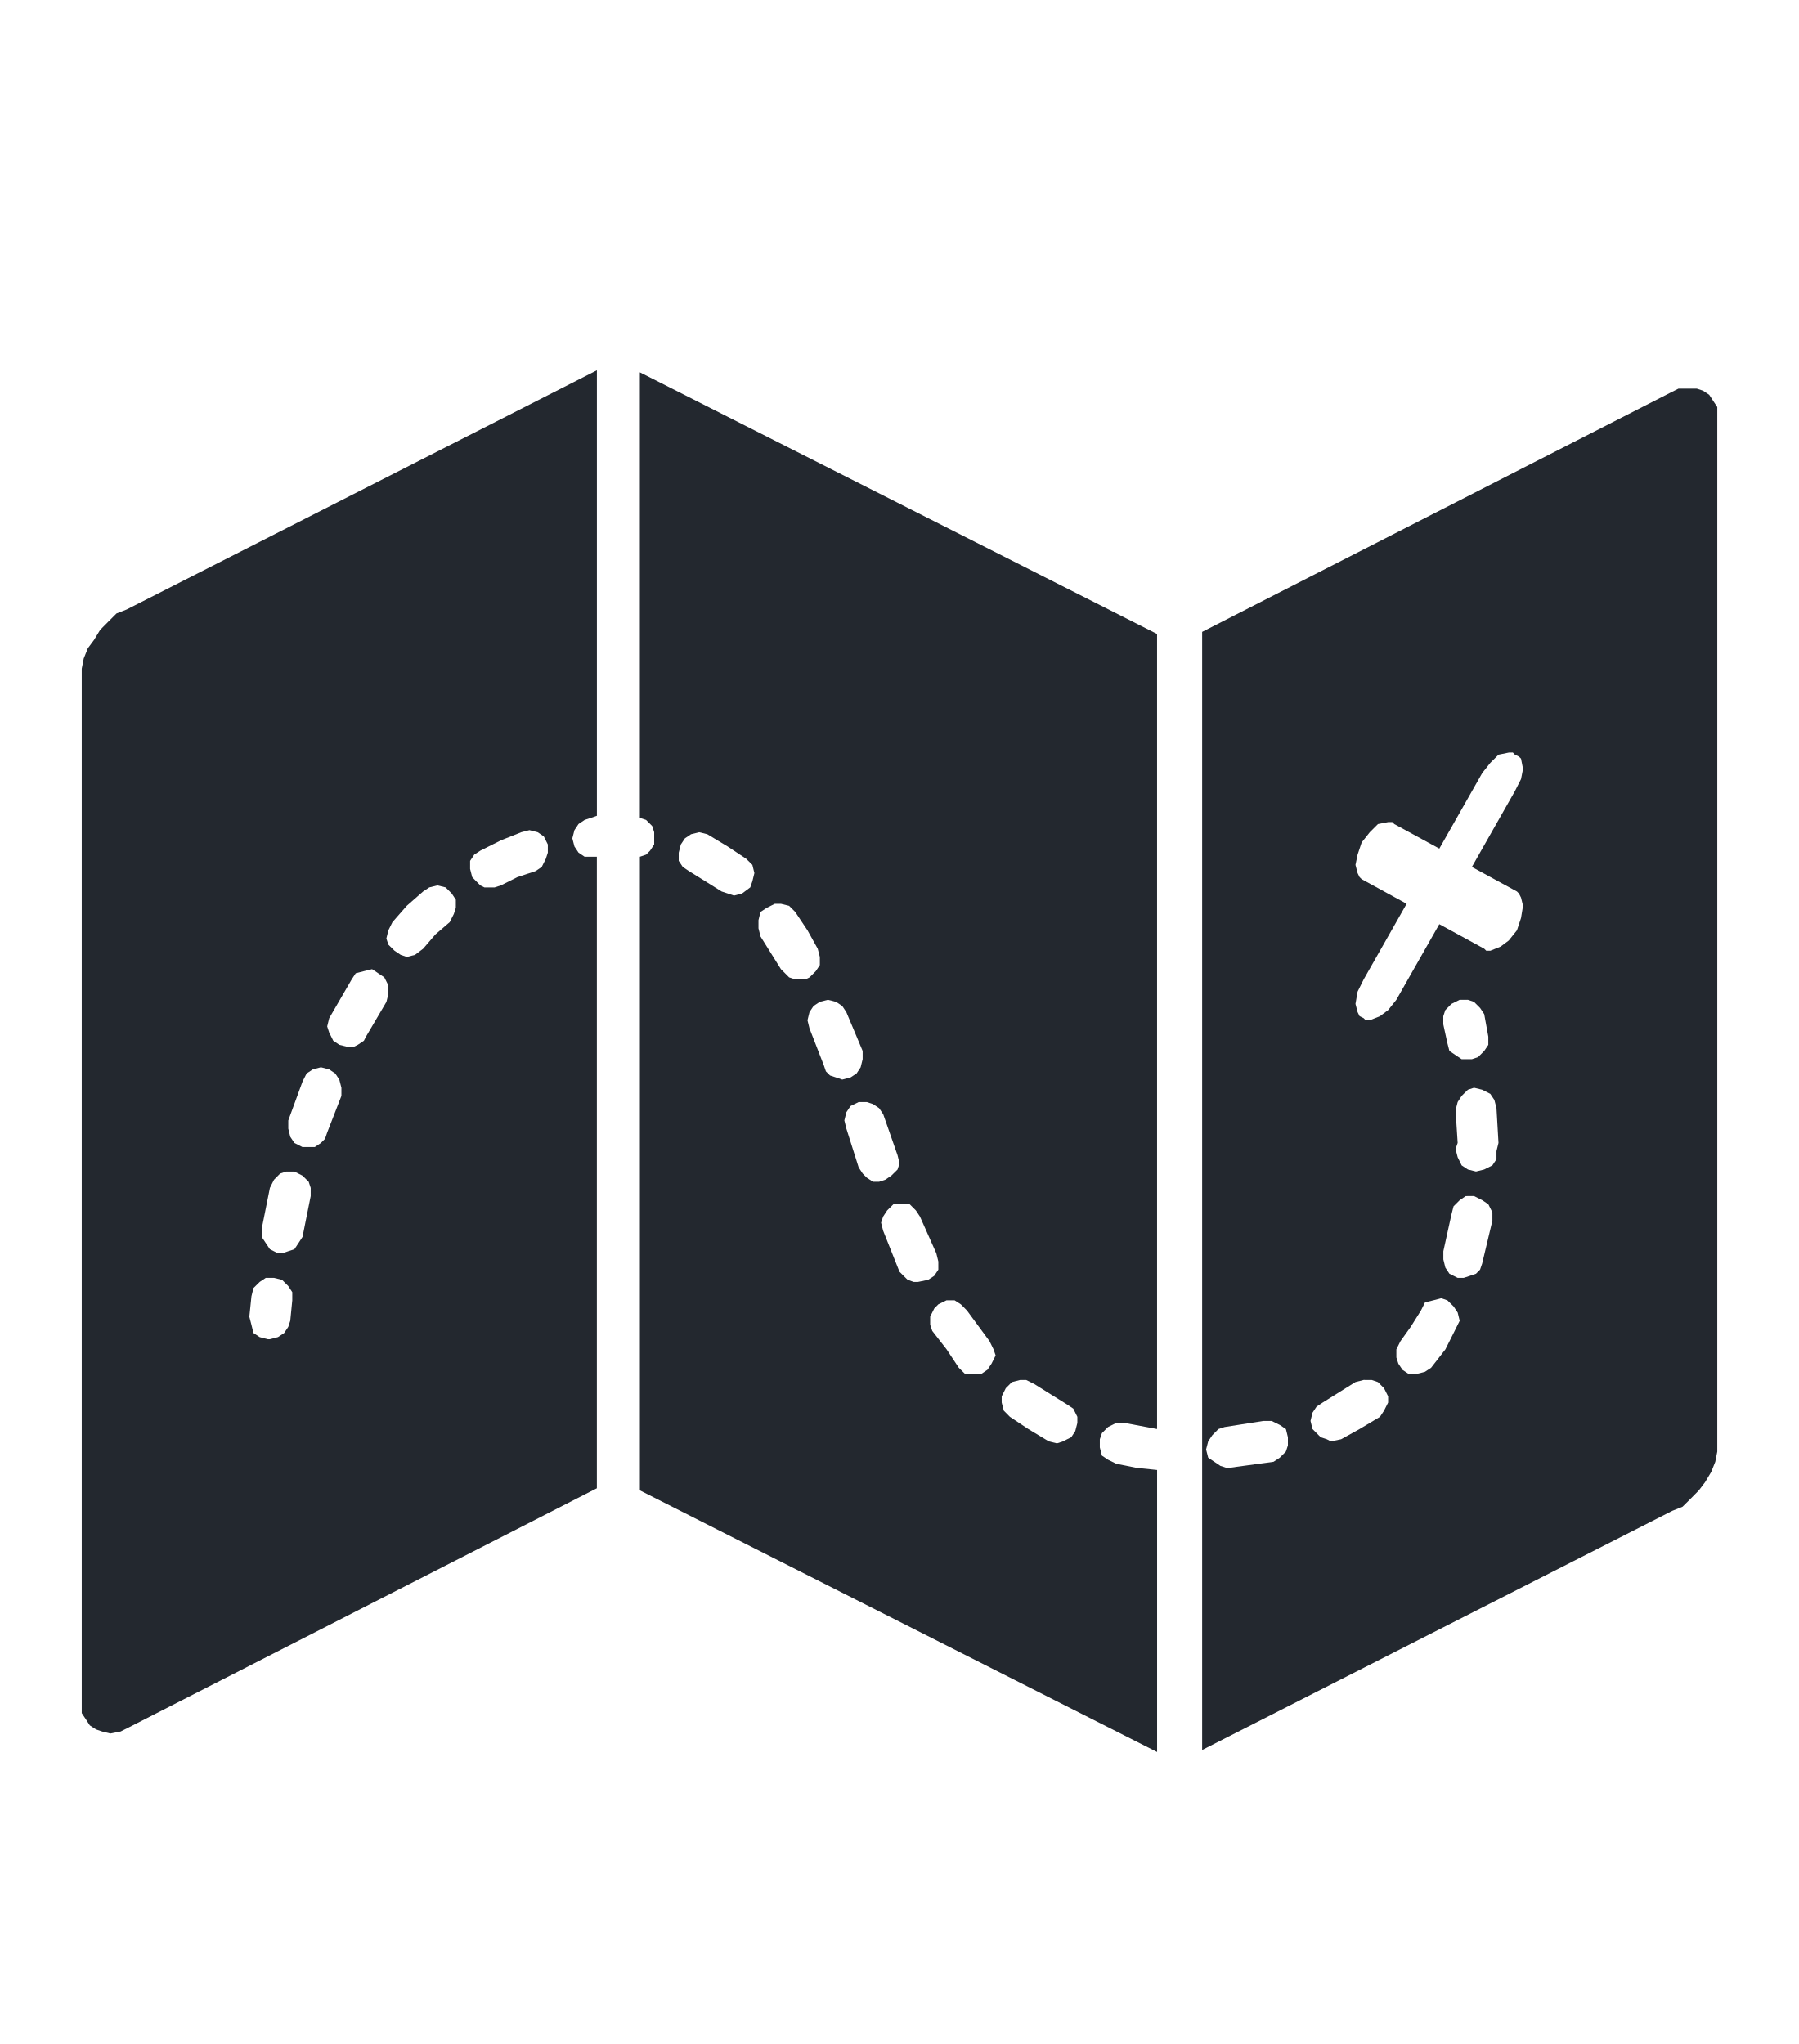
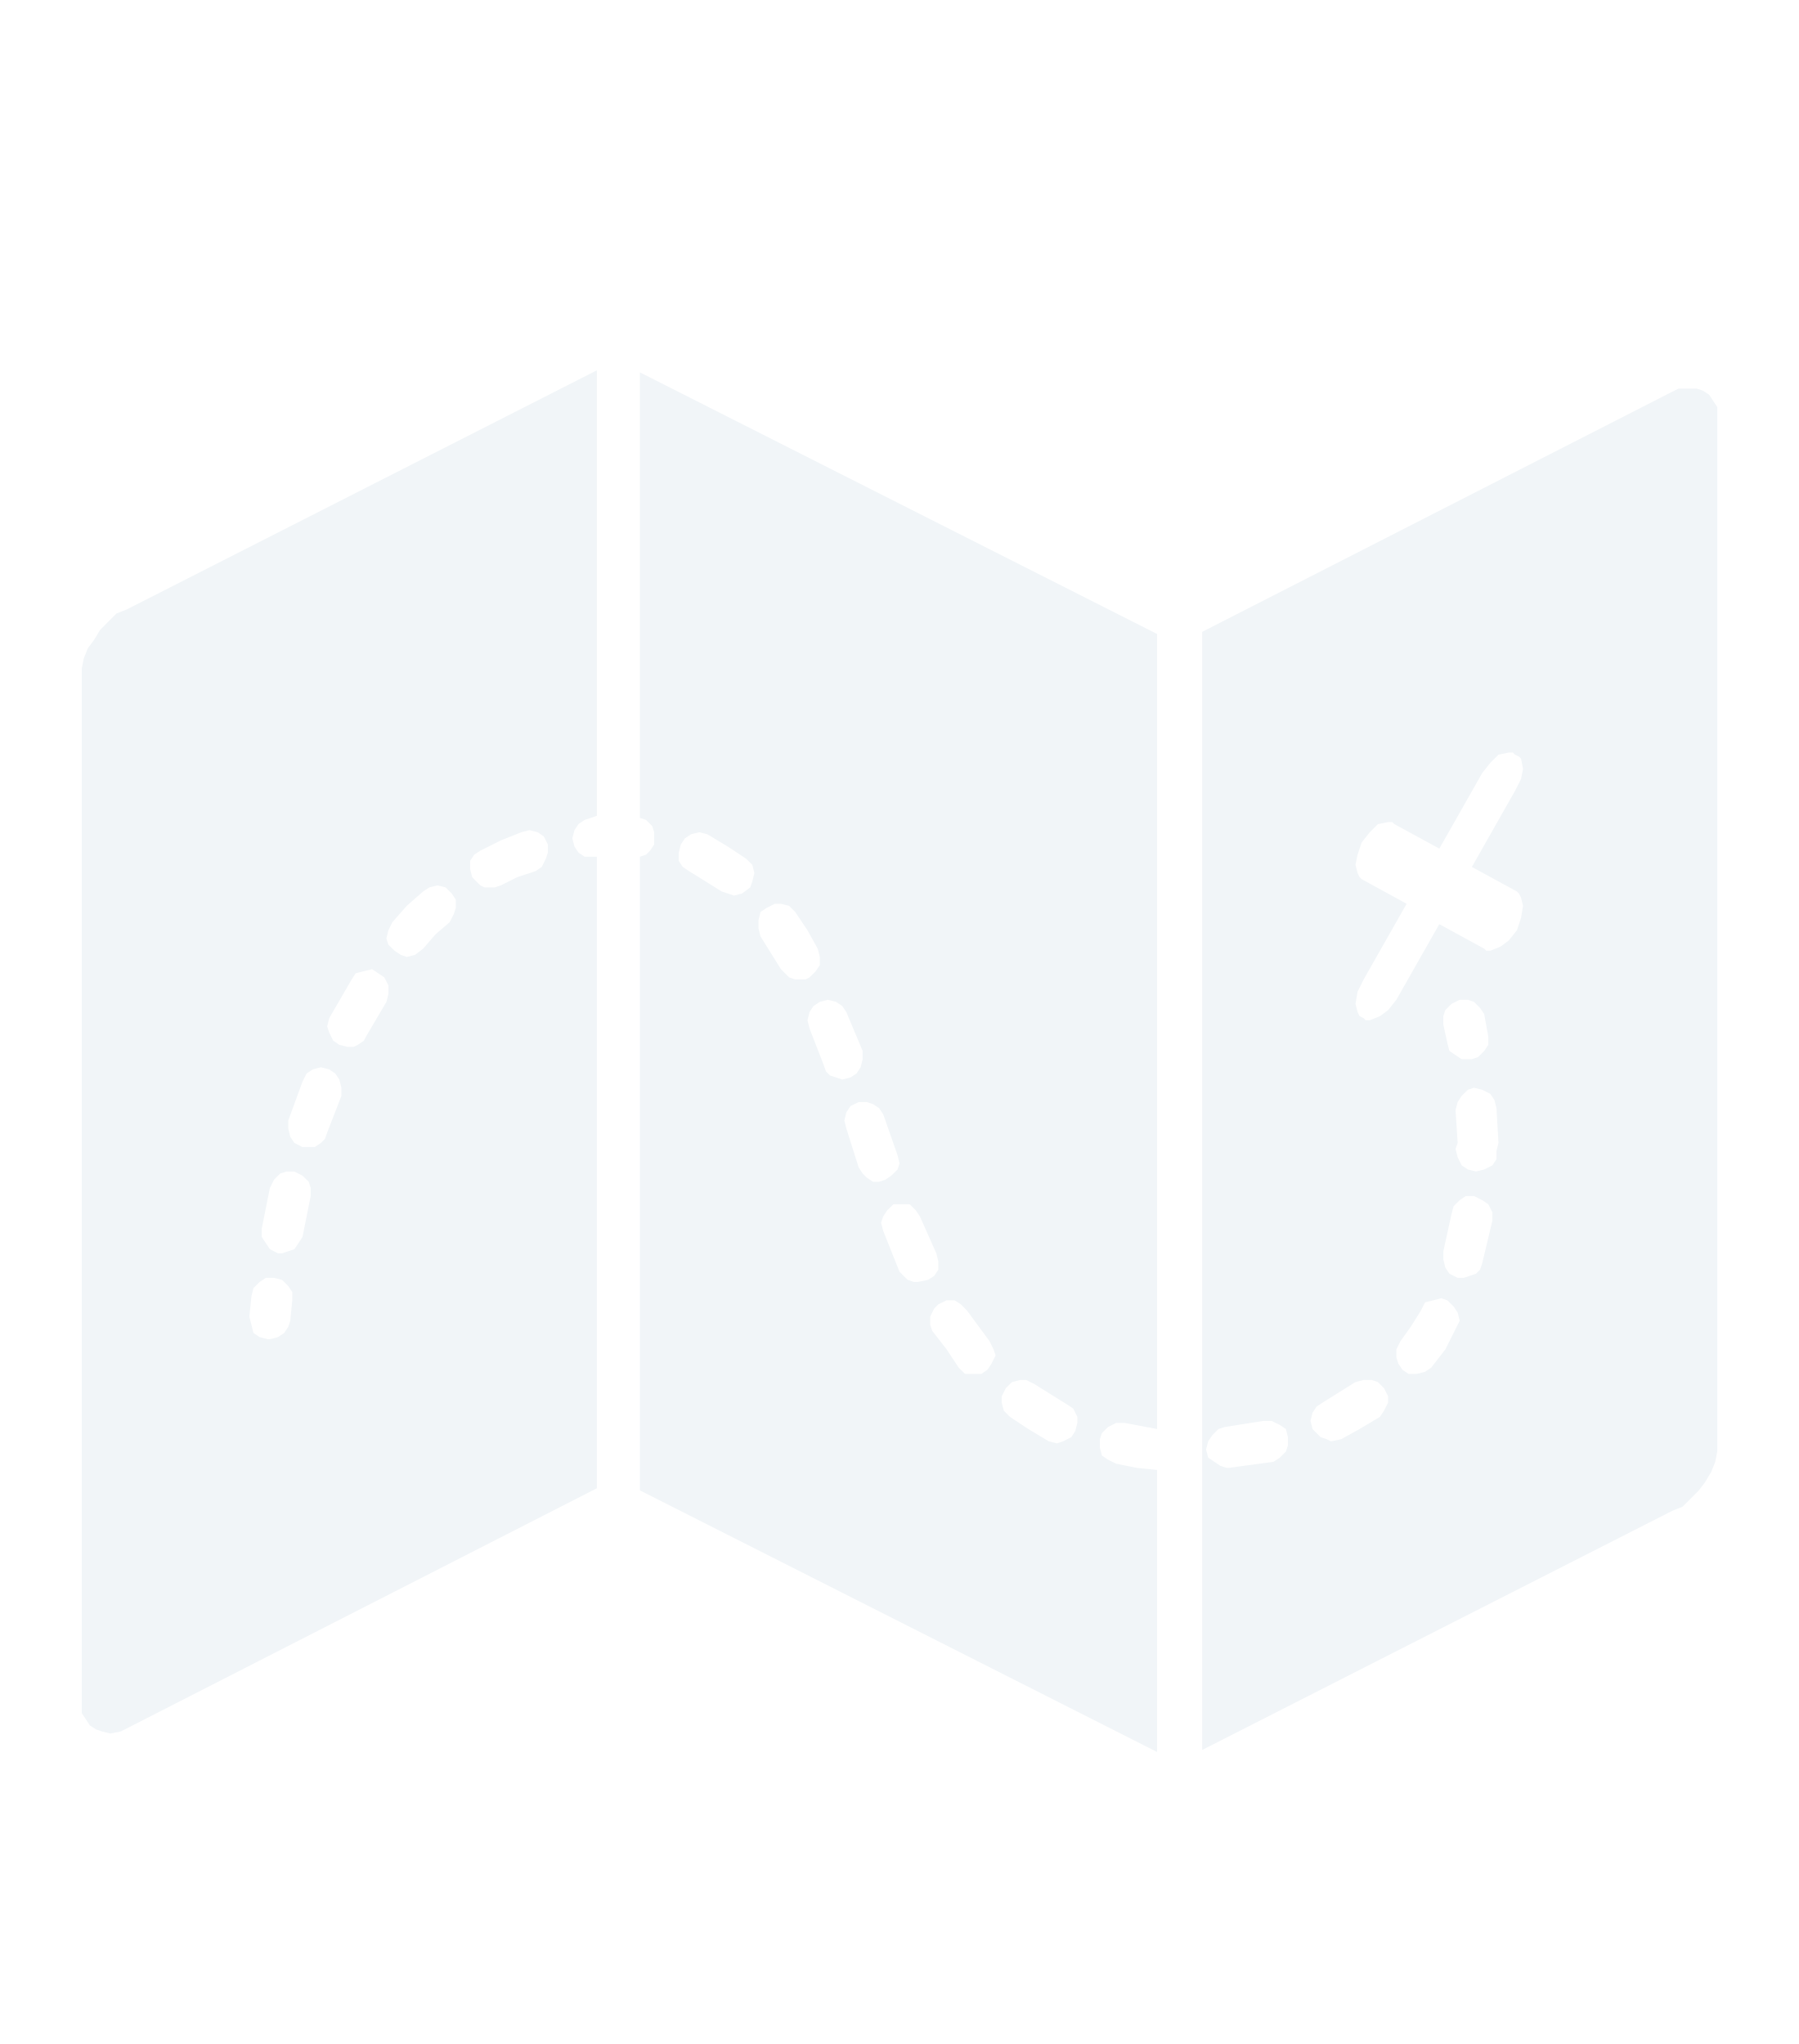
<svg xmlns="http://www.w3.org/2000/svg" width="220" height="250" viewBox="0 0 58.208 66.146" version="1.1" id="svg870">
  <defs id="defs864" />
  <g id="layer1" transform="translate(179.5387,21.57719)">
-     <path d="m -156.915,5.355 0.262,0.065 0.661,0.398 0.596,0.395 0.201,0.198 0.065,0.265 -0.065,0.265 -0.068,0.198 -0.265,0.198 -0.262,0.068 -0.201,-0.068 -0.198,-0.065 -0.528,-0.33 -0.531,-0.33 -0.198,-0.133 -0.132,-0.198 v -0.265 l 0.068,-0.265 0.132,-0.198 0.198,-0.133 z m 2.643,2.316 0.265,0.065 0.198,0.198 0.398,0.596 0.331,0.596 0.068,0.265 v 0.263 l -0.132,0.198 -0.201,0.2 -0.13,0.065 h -0.333 l -0.198,-0.065 -0.132,-0.133 -0.133,-0.133 -0.661,-1.059 -0.065,-0.263 v -0.265 l 0.065,-0.265 0.201,-0.133 0.262,-0.13 z m 1.522,3.106 0.265,0.068 0.198,0.133 0.132,0.198 0.528,1.257 v 0.265 l -0.065,0.263 -0.132,0.2 -0.198,0.13 -0.265,0.068 -0.198,-0.068 -0.198,-0.065 -0.133,-0.133 -0.068,-0.198 -0.463,-1.192 -0.065,-0.263 0.065,-0.265 0.132,-0.198 0.201,-0.133 z m 1.257,3.31 0.201,0.065 0.198,0.133 0.133,0.198 0.463,1.324 0.065,0.263 -0.065,0.2 -0.201,0.198 -0.198,0.133 -0.198,0.065 h -0.198 l -0.201,-0.133 -0.132,-0.133 -0.13,-0.198 -0.398,-1.257 -0.065,-0.265 0.065,-0.263 0.133,-0.2 0.265,-0.13 z m 1.389,3.307 0.198,0.198 0.132,0.198 0.531,1.192 0.065,0.265 v 0.263 l -0.133,0.2 -0.198,0.13 -0.331,0.068 h -0.132 l -0.198,-0.068 -0.133,-0.13 -0.132,-0.133 -0.528,-1.324 -0.068,-0.263 0.068,-0.2 0.13,-0.198 0.201,-0.198 z m 1.454,3.109 0.201,0.13 0.198,0.2 0.729,0.991 0.13,0.265 0.068,0.198 -0.133,0.265 -0.132,0.198 -0.198,0.133 h -0.528 l -0.201,-0.198 -0.395,-0.596 -0.463,-0.596 -0.068,-0.198 v -0.265 l 0.132,-0.265 0.132,-0.133 0.265,-0.13 z m 2.316,2.578 0.265,0.133 0.528,0.33 0.531,0.33 0.198,0.133 0.132,0.265 v 0.198 l -0.068,0.265 -0.13,0.198 -0.132,0.065 -0.132,0.068 -0.198,0.065 -0.265,-0.065 -0.661,-0.398 -0.596,-0.395 -0.198,-0.2 -0.068,-0.263 v -0.2 l 0.132,-0.263 0.198,-0.198 0.265,-0.068 z M -158.836,-9.528 V 4.891 l 0.201,0.065 0.198,0.198 0.065,0.2 v 0.198 0.198 l -0.132,0.2 -0.13,0.13 -0.201,0.068 V 26.653 l 16.735,8.466 v -9.127 l -0.661,-0.068 -0.661,-0.133 -0.265,-0.13 -0.198,-0.133 -0.068,-0.265 v -0.265 l 0.068,-0.198 0.198,-0.198 0.265,-0.133 h 0.265 l 1.056,0.198 V -1.061 Z" id="path30" style="fill:#23282f;fill-rule:evenodd;stroke-width:1.557" />
-     <path d="m -162.408,5.287 0.265,0.068 0.198,0.133 0.132,0.263 v 0.265 l -0.065,0.198 -0.133,0.265 -0.198,0.133 -0.596,0.198 -0.528,0.265 -0.201,0.065 h -0.331 l -0.132,-0.065 -0.133,-0.133 -0.13,-0.133 -0.068,-0.265 v -0.263 l 0.133,-0.2 0.198,-0.13 0.664,-0.333 0.661,-0.263 z m -2.977,1.788 0.265,0.065 0.198,0.198 0.132,0.2 v 0.263 l -0.065,0.2 -0.133,0.263 -0.463,0.398 -0.398,0.463 -0.262,0.198 -0.265,0.068 -0.198,-0.068 -0.198,-0.133 -0.201,-0.198 -0.065,-0.198 0.065,-0.265 0.132,-0.265 0.463,-0.528 0.528,-0.463 0.201,-0.133 z m -2.115,2.711 0.198,0.133 0.198,0.133 0.133,0.263 v 0.265 l -0.065,0.265 -0.661,1.124 -0.068,0.133 -0.198,0.133 -0.132,0.065 h -0.198 l -0.265,-0.065 -0.198,-0.133 -0.132,-0.265 -0.065,-0.198 0.065,-0.265 0.729,-1.257 0.13,-0.198 0.265,-0.068 z m -1.655,3.174 0.265,0.068 0.198,0.133 0.132,0.198 0.068,0.265 v 0.263 l -0.463,1.192 -0.068,0.198 -0.133,0.133 -0.198,0.133 h -0.398 l -0.262,-0.133 -0.132,-0.198 -0.065,-0.265 v -0.265 l 0.46,-1.257 0.132,-0.263 0.201,-0.133 z m -0.859,3.375 0.262,0.133 0.201,0.198 0.065,0.198 v 0.265 l -0.265,1.322 -0.13,0.2 -0.132,0.198 -0.198,0.065 -0.201,0.068 h -0.132 l -0.262,-0.133 -0.132,-0.198 -0.133,-0.2 v -0.263 l 0.265,-1.324 0.132,-0.263 0.198,-0.2 0.198,-0.065 z m -0.661,3.44 0.262,0.065 0.201,0.2 0.13,0.198 v 0.265 l -0.065,0.661 -0.065,0.198 -0.132,0.198 -0.201,0.133 -0.262,0.068 h -0.068 l -0.262,-0.068 -0.201,-0.133 -0.065,-0.263 -0.068,-0.265 0.068,-0.661 0.065,-0.265 0.201,-0.198 0.198,-0.133 z m 10.449,-29.369 -15.213,7.74 -0.331,0.13 -0.265,0.265 -0.263,0.265 -0.201,0.33 -0.198,0.265 -0.132,0.33 -0.065,0.33 v 0.33 33.139 0.33 l 0.132,0.198 0.13,0.2 0.201,0.13 0.198,0.068 0.265,0.065 0.331,-0.065 0.265,-0.133 15.145,-7.738 V 6.148 h -0.395 l -0.198,-0.133 -0.132,-0.198 -0.068,-0.265 0.068,-0.265 0.132,-0.198 0.198,-0.133 0.198,-0.065 0.198,-0.068 z" id="path32" style="fill:#23282f;fill-rule:evenodd;stroke-width:1.557" />
-     <path d="m -130.59,2.774 0.065,0.068 0.132,0.065 0.068,0.065 0.065,0.333 -0.065,0.33 -0.201,0.395 -1.389,2.448 1.457,0.794 0.065,0.065 0.068,0.133 0.065,0.265 -0.065,0.395 -0.132,0.398 -0.265,0.33 -0.265,0.198 -0.33,0.133 h -0.133 l -0.065,-0.065 -1.454,-0.794 -1.389,2.446 -0.265,0.333 -0.265,0.198 -0.331,0.133 h -0.132 l -0.065,-0.068 -0.132,-0.065 -0.065,-0.133 -0.068,-0.265 0.068,-0.395 0.198,-0.398 1.389,-2.446 -1.454,-0.796 -0.068,-0.065 -0.065,-0.133 -0.068,-0.265 0.068,-0.33 0.132,-0.395 0.262,-0.33 0.265,-0.265 0.331,-0.065 h 0.133 l 0.065,0.065 1.457,0.794 1.389,-2.448 0.262,-0.33 0.265,-0.263 0.331,-0.068 z m -1.454,8.003 0.198,0.068 0.198,0.198 0.132,0.198 0.133,0.729 v 0.265 l -0.133,0.198 -0.198,0.198 -0.201,0.068 h -0.331 l -0.198,-0.133 -0.198,-0.133 -0.068,-0.265 -0.13,-0.596 v -0.263 l 0.065,-0.198 0.198,-0.2 0.265,-0.133 z m 0.198,2.846 0.265,0.065 0.262,0.133 0.132,0.198 0.068,0.265 0.065,1.124 -0.065,0.265 v 0.263 l -0.133,0.2 -0.265,0.133 -0.265,0.065 -0.262,-0.065 -0.201,-0.133 -0.13,-0.265 -0.068,-0.265 0.068,-0.198 -0.068,-1.059 0.068,-0.263 0.13,-0.2 0.201,-0.198 z m 0,3.505 0.265,0.133 0.198,0.133 0.132,0.263 v 0.265 l -0.331,1.389 -0.068,0.198 -0.132,0.133 -0.198,0.068 -0.198,0.065 h -0.198 l -0.265,-0.133 -0.132,-0.198 -0.065,-0.265 v -0.265 l 0.262,-1.189 0.068,-0.265 0.198,-0.198 0.198,-0.133 z m -1.059,3.307 0.198,0.068 0.201,0.198 0.132,0.198 0.065,0.265 -0.132,0.265 -0.331,0.661 -0.463,0.596 -0.198,0.13 -0.265,0.068 h -0.265 l -0.198,-0.133 -0.132,-0.198 -0.065,-0.2 v -0.263 l 0.132,-0.265 0.331,-0.463 0.331,-0.528 0.133,-0.265 0.262,-0.065 z m -2.248,2.646 0.198,0.068 0.198,0.198 0.132,0.263 v 0.2 l -0.132,0.263 -0.132,0.2 -0.661,0.395 -0.596,0.33 -0.331,0.068 -0.132,-0.068 -0.198,-0.065 -0.132,-0.133 -0.132,-0.133 -0.065,-0.263 0.065,-0.265 0.132,-0.198 0.201,-0.133 0.528,-0.33 0.528,-0.33 0.265,-0.068 z m -3.242,1.324 0.265,0.13 0.198,0.133 0.065,0.265 v 0.265 l -0.065,0.198 -0.198,0.198 -0.201,0.133 -1.454,0.198 h -0.065 l -0.201,-0.065 -0.198,-0.133 -0.198,-0.133 -0.068,-0.265 0.068,-0.263 0.133,-0.198 0.198,-0.2 0.198,-0.065 1.257,-0.198 z m 13.163,-33.405 -0.265,0.133 -15.145,7.738 V 35.054 l 15.213,-7.74 0.331,-0.133 0.265,-0.263 0.262,-0.265 0.201,-0.265 0.198,-0.33 0.132,-0.33 0.065,-0.33 V 25.066 -8.073 -8.404 l -0.132,-0.2 -0.13,-0.198 -0.201,-0.133 -0.198,-0.065 z" id="path34" style="fill:#23282f;fill-rule:evenodd;stroke-width:1.557" />
+     <path d="m -156.915,5.355 0.262,0.065 0.661,0.398 0.596,0.395 0.201,0.198 0.065,0.265 -0.065,0.265 -0.068,0.198 -0.265,0.198 -0.262,0.068 -0.201,-0.068 -0.198,-0.065 -0.528,-0.33 -0.531,-0.33 -0.198,-0.133 -0.132,-0.198 v -0.265 l 0.068,-0.265 0.132,-0.198 0.198,-0.133 z m 2.643,2.316 0.265,0.065 0.198,0.198 0.398,0.596 0.331,0.596 0.068,0.265 v 0.263 l -0.132,0.198 -0.201,0.2 -0.13,0.065 h -0.333 l -0.198,-0.065 -0.132,-0.133 -0.133,-0.133 -0.661,-1.059 -0.065,-0.263 v -0.265 l 0.065,-0.265 0.201,-0.133 0.262,-0.13 z m 1.522,3.106 0.265,0.068 0.198,0.133 0.132,0.198 0.528,1.257 v 0.265 l -0.065,0.263 -0.132,0.2 -0.198,0.13 -0.265,0.068 -0.198,-0.068 -0.198,-0.065 -0.133,-0.133 -0.068,-0.198 -0.463,-1.192 -0.065,-0.263 0.065,-0.265 0.132,-0.198 0.201,-0.133 z m 1.257,3.31 0.201,0.065 0.198,0.133 0.133,0.198 0.463,1.324 0.065,0.263 -0.065,0.2 -0.201,0.198 -0.198,0.133 -0.198,0.065 h -0.198 l -0.201,-0.133 -0.132,-0.133 -0.13,-0.198 -0.398,-1.257 -0.065,-0.265 0.065,-0.263 0.133,-0.2 0.265,-0.13 z m 1.389,3.307 0.198,0.198 0.132,0.198 0.531,1.192 0.065,0.265 v 0.263 l -0.133,0.2 -0.198,0.13 -0.331,0.068 h -0.132 l -0.198,-0.068 -0.133,-0.13 -0.132,-0.133 -0.528,-1.324 -0.068,-0.263 0.068,-0.2 0.13,-0.198 0.201,-0.198 z m 1.454,3.109 0.201,0.13 0.198,0.2 0.729,0.991 0.13,0.265 0.068,0.198 -0.133,0.265 -0.132,0.198 -0.198,0.133 h -0.528 l -0.201,-0.198 -0.395,-0.596 -0.463,-0.596 -0.068,-0.198 v -0.265 l 0.132,-0.265 0.132,-0.133 0.265,-0.13 z m 2.316,2.578 0.265,0.133 0.528,0.33 0.531,0.33 0.198,0.133 0.132,0.265 v 0.198 l -0.068,0.265 -0.13,0.198 -0.132,0.065 -0.132,0.068 -0.198,0.065 -0.265,-0.065 -0.661,-0.398 -0.596,-0.395 -0.198,-0.2 -0.068,-0.263 v -0.2 l 0.132,-0.263 0.198,-0.198 0.265,-0.068 z M -158.836,-9.528 V 4.891 l 0.201,0.065 0.198,0.198 0.065,0.2 v 0.198 0.198 l -0.132,0.2 -0.13,0.13 -0.201,0.068 V 26.653 l 16.735,8.466 v -9.127 l -0.661,-0.068 -0.661,-0.133 -0.265,-0.13 -0.198,-0.133 -0.068,-0.265 v -0.265 l 0.068,-0.198 0.198,-0.198 0.265,-0.133 h 0.265 l 1.056,0.198 V -1.061 Z" id="path30" style="fill:#f1f5f8;fill-rule:evenodd;stroke-width:1.557;fill-opacity:1" />
+     <path d="m -162.408,5.287 0.265,0.068 0.198,0.133 0.132,0.263 v 0.265 l -0.065,0.198 -0.133,0.265 -0.198,0.133 -0.596,0.198 -0.528,0.265 -0.201,0.065 h -0.331 l -0.132,-0.065 -0.133,-0.133 -0.13,-0.133 -0.068,-0.265 v -0.263 l 0.133,-0.2 0.198,-0.13 0.664,-0.333 0.661,-0.263 z m -2.977,1.788 0.265,0.065 0.198,0.198 0.132,0.2 v 0.263 l -0.065,0.2 -0.133,0.263 -0.463,0.398 -0.398,0.463 -0.262,0.198 -0.265,0.068 -0.198,-0.068 -0.198,-0.133 -0.201,-0.198 -0.065,-0.198 0.065,-0.265 0.132,-0.265 0.463,-0.528 0.528,-0.463 0.201,-0.133 z m -2.115,2.711 0.198,0.133 0.198,0.133 0.133,0.263 v 0.265 l -0.065,0.265 -0.661,1.124 -0.068,0.133 -0.198,0.133 -0.132,0.065 h -0.198 l -0.265,-0.065 -0.198,-0.133 -0.132,-0.265 -0.065,-0.198 0.065,-0.265 0.729,-1.257 0.13,-0.198 0.265,-0.068 z m -1.655,3.174 0.265,0.068 0.198,0.133 0.132,0.198 0.068,0.265 v 0.263 l -0.463,1.192 -0.068,0.198 -0.133,0.133 -0.198,0.133 h -0.398 l -0.262,-0.133 -0.132,-0.198 -0.065,-0.265 v -0.265 l 0.46,-1.257 0.132,-0.263 0.201,-0.133 z m -0.859,3.375 0.262,0.133 0.201,0.198 0.065,0.198 v 0.265 l -0.265,1.322 -0.13,0.2 -0.132,0.198 -0.198,0.065 -0.201,0.068 h -0.132 l -0.262,-0.133 -0.132,-0.198 -0.133,-0.2 v -0.263 l 0.265,-1.324 0.132,-0.263 0.198,-0.2 0.198,-0.065 z m -0.661,3.44 0.262,0.065 0.201,0.2 0.13,0.198 v 0.265 l -0.065,0.661 -0.065,0.198 -0.132,0.198 -0.201,0.133 -0.262,0.068 h -0.068 l -0.262,-0.068 -0.201,-0.133 -0.065,-0.263 -0.068,-0.265 0.068,-0.661 0.065,-0.265 0.201,-0.198 0.198,-0.133 z m 10.449,-29.369 -15.213,7.74 -0.331,0.13 -0.265,0.265 -0.263,0.265 -0.201,0.33 -0.198,0.265 -0.132,0.33 -0.065,0.33 v 0.33 33.139 0.33 l 0.132,0.198 0.13,0.2 0.201,0.13 0.198,0.068 0.265,0.065 0.331,-0.065 0.265,-0.133 15.145,-7.738 V 6.148 h -0.395 l -0.198,-0.133 -0.132,-0.198 -0.068,-0.265 0.068,-0.265 0.132,-0.198 0.198,-0.133 0.198,-0.065 0.198,-0.068 z" id="path32" style="fill:#f1f5f8;fill-rule:evenodd;stroke-width:1.557;fill-opacity:1" />
+     <path d="m -130.59,2.774 0.065,0.068 0.132,0.065 0.068,0.065 0.065,0.333 -0.065,0.33 -0.201,0.395 -1.389,2.448 1.457,0.794 0.065,0.065 0.068,0.133 0.065,0.265 -0.065,0.395 -0.132,0.398 -0.265,0.33 -0.265,0.198 -0.33,0.133 h -0.133 l -0.065,-0.065 -1.454,-0.794 -1.389,2.446 -0.265,0.333 -0.265,0.198 -0.331,0.133 h -0.132 l -0.065,-0.068 -0.132,-0.065 -0.065,-0.133 -0.068,-0.265 0.068,-0.395 0.198,-0.398 1.389,-2.446 -1.454,-0.796 -0.068,-0.065 -0.065,-0.133 -0.068,-0.265 0.068,-0.33 0.132,-0.395 0.262,-0.33 0.265,-0.265 0.331,-0.065 h 0.133 l 0.065,0.065 1.457,0.794 1.389,-2.448 0.262,-0.33 0.265,-0.263 0.331,-0.068 z m -1.454,8.003 0.198,0.068 0.198,0.198 0.132,0.198 0.133,0.729 v 0.265 l -0.133,0.198 -0.198,0.198 -0.201,0.068 h -0.331 l -0.198,-0.133 -0.198,-0.133 -0.068,-0.265 -0.13,-0.596 v -0.263 l 0.065,-0.198 0.198,-0.2 0.265,-0.133 z m 0.198,2.846 0.265,0.065 0.262,0.133 0.132,0.198 0.068,0.265 0.065,1.124 -0.065,0.265 v 0.263 l -0.133,0.2 -0.265,0.133 -0.265,0.065 -0.262,-0.065 -0.201,-0.133 -0.13,-0.265 -0.068,-0.265 0.068,-0.198 -0.068,-1.059 0.068,-0.263 0.13,-0.2 0.201,-0.198 z m 0,3.505 0.265,0.133 0.198,0.133 0.132,0.263 v 0.265 l -0.331,1.389 -0.068,0.198 -0.132,0.133 -0.198,0.068 -0.198,0.065 h -0.198 l -0.265,-0.133 -0.132,-0.198 -0.065,-0.265 v -0.265 l 0.262,-1.189 0.068,-0.265 0.198,-0.198 0.198,-0.133 z m -1.059,3.307 0.198,0.068 0.201,0.198 0.132,0.198 0.065,0.265 -0.132,0.265 -0.331,0.661 -0.463,0.596 -0.198,0.13 -0.265,0.068 h -0.265 l -0.198,-0.133 -0.132,-0.198 -0.065,-0.2 v -0.263 l 0.132,-0.265 0.331,-0.463 0.331,-0.528 0.133,-0.265 0.262,-0.065 z m -2.248,2.646 0.198,0.068 0.198,0.198 0.132,0.263 v 0.2 l -0.132,0.263 -0.132,0.2 -0.661,0.395 -0.596,0.33 -0.331,0.068 -0.132,-0.068 -0.198,-0.065 -0.132,-0.133 -0.132,-0.133 -0.065,-0.263 0.065,-0.265 0.132,-0.198 0.201,-0.133 0.528,-0.33 0.528,-0.33 0.265,-0.068 z m -3.242,1.324 0.265,0.13 0.198,0.133 0.065,0.265 v 0.265 l -0.065,0.198 -0.198,0.198 -0.201,0.133 -1.454,0.198 h -0.065 l -0.201,-0.065 -0.198,-0.133 -0.198,-0.133 -0.068,-0.265 0.068,-0.263 0.133,-0.198 0.198,-0.2 0.198,-0.065 1.257,-0.198 z m 13.163,-33.405 -0.265,0.133 -15.145,7.738 V 35.054 l 15.213,-7.74 0.331,-0.133 0.265,-0.263 0.262,-0.265 0.201,-0.265 0.198,-0.33 0.132,-0.33 0.065,-0.33 V 25.066 -8.073 -8.404 l -0.132,-0.2 -0.13,-0.198 -0.201,-0.133 -0.198,-0.065 z" id="path34" style="fill:#f1f5f8;fill-rule:evenodd;stroke-width:1.557;fill-opacity:1" />
  </g>
</svg>
